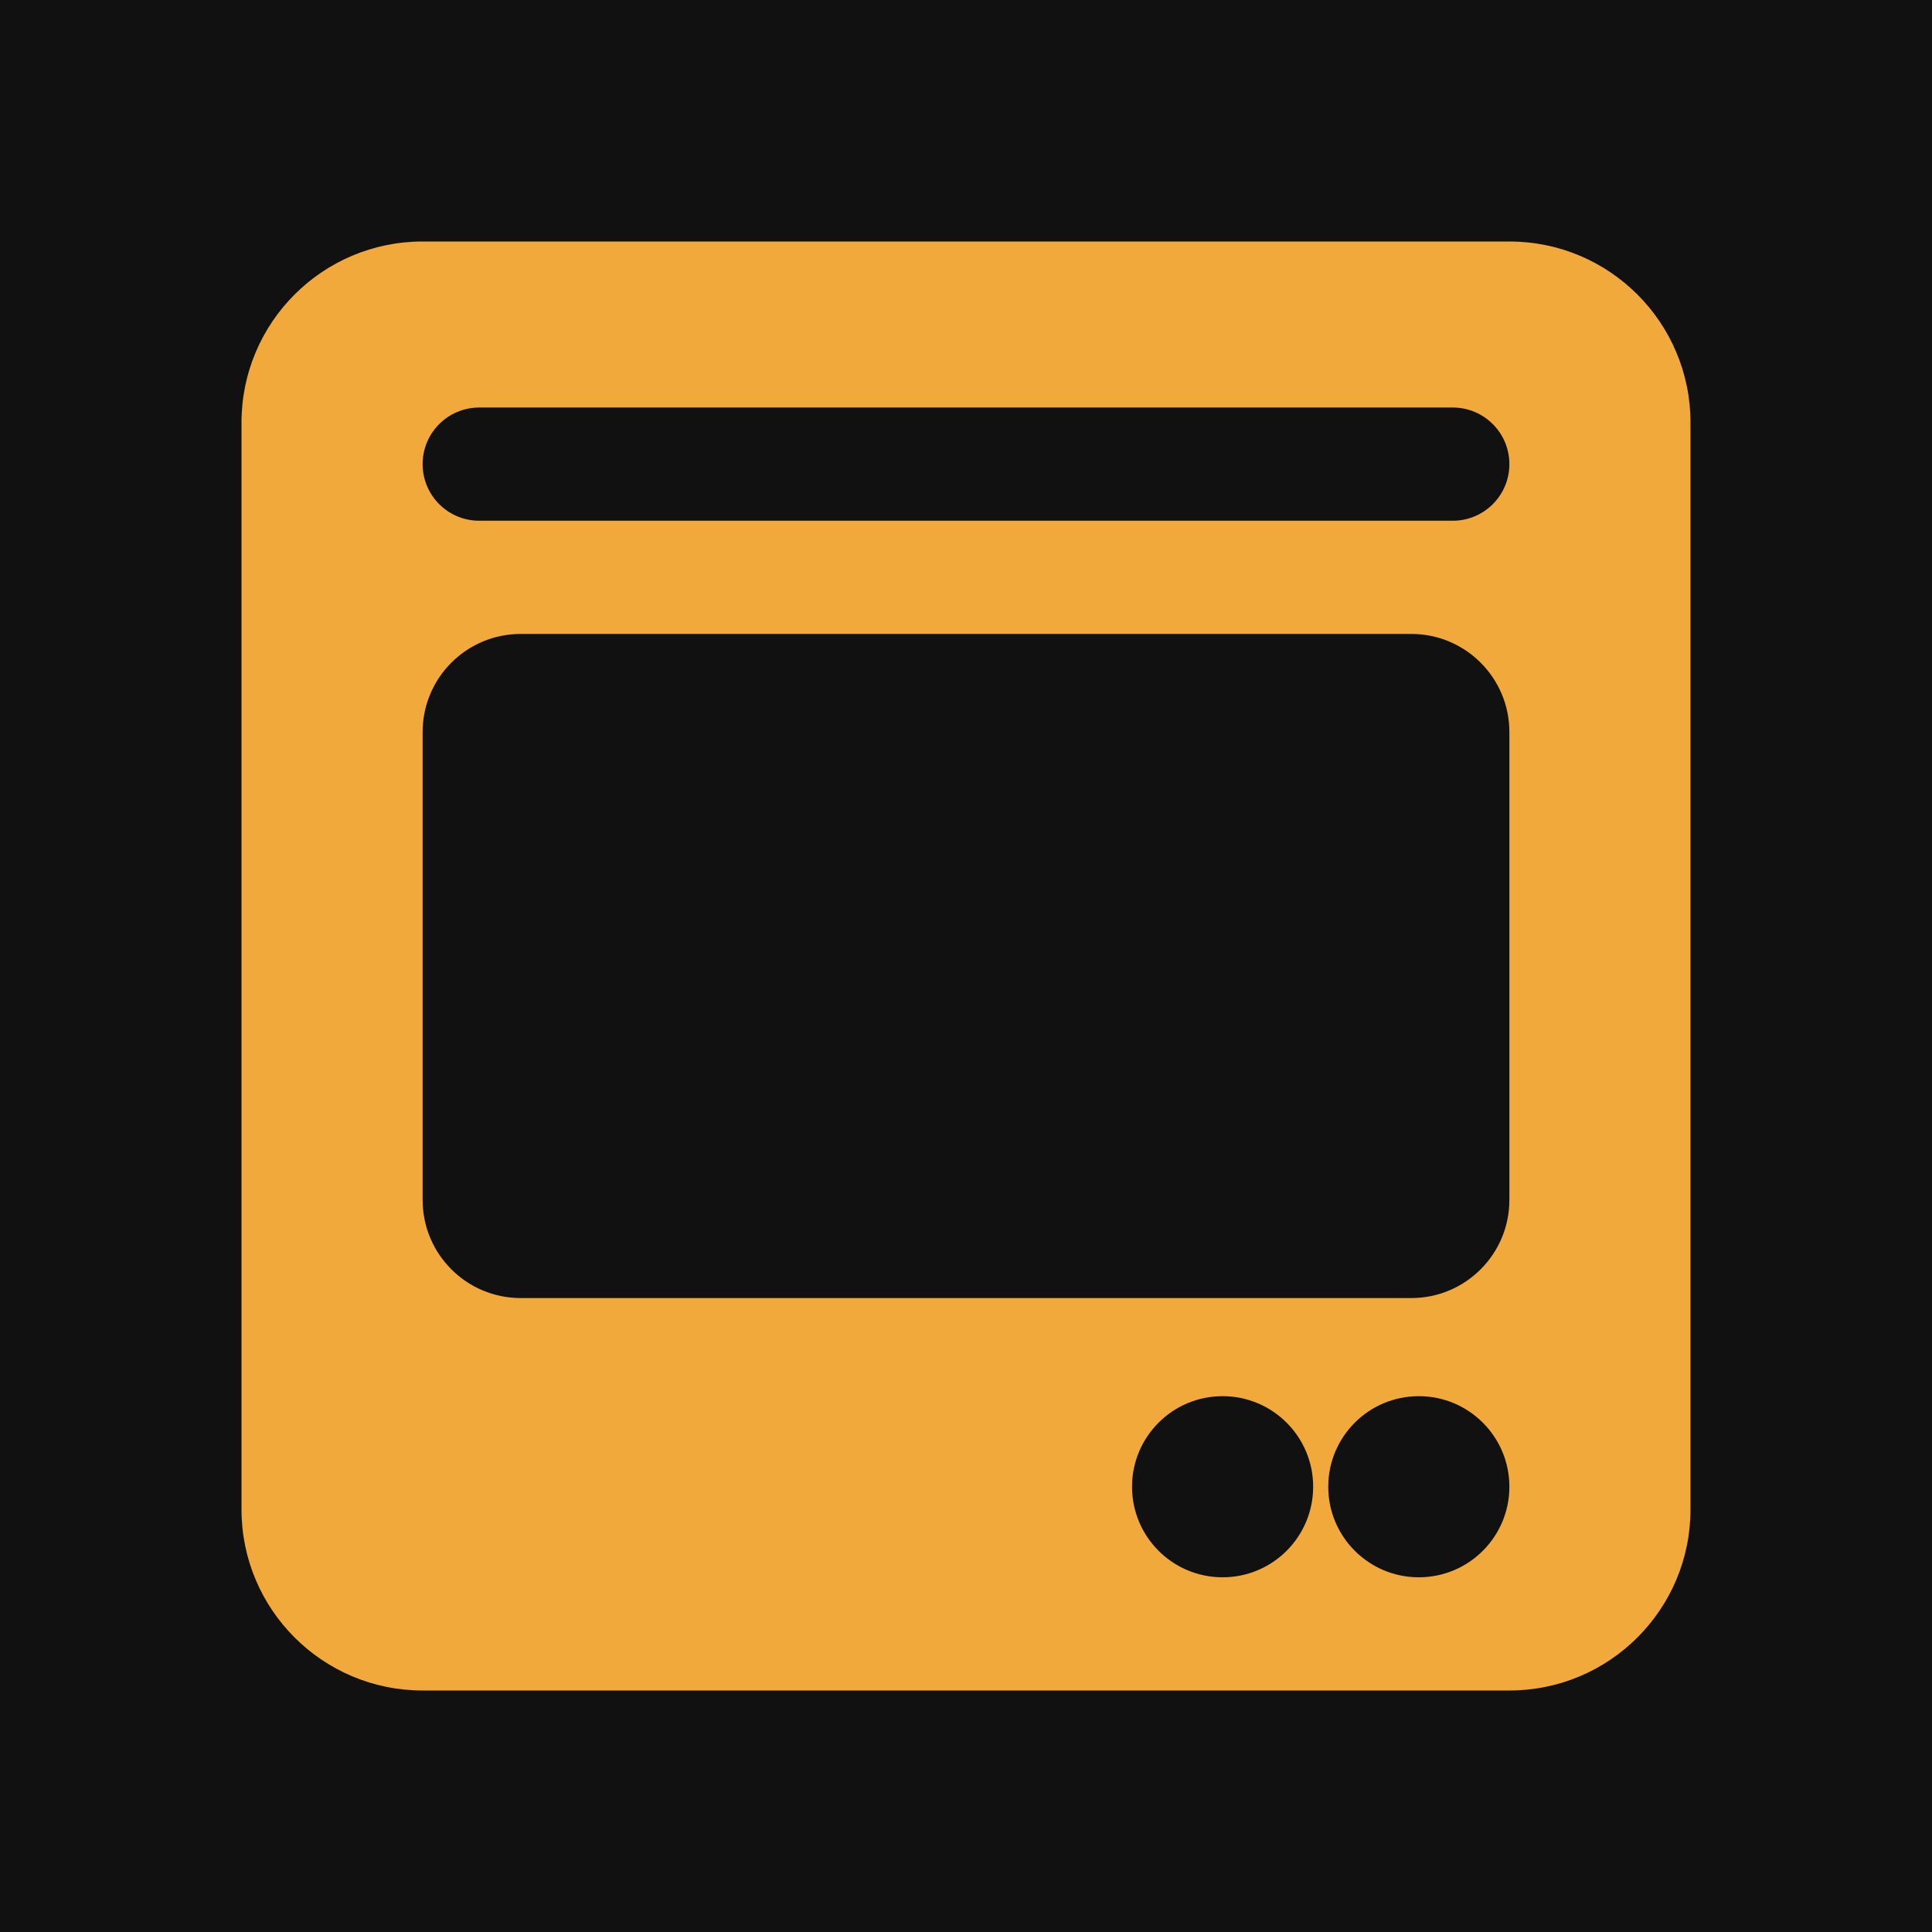
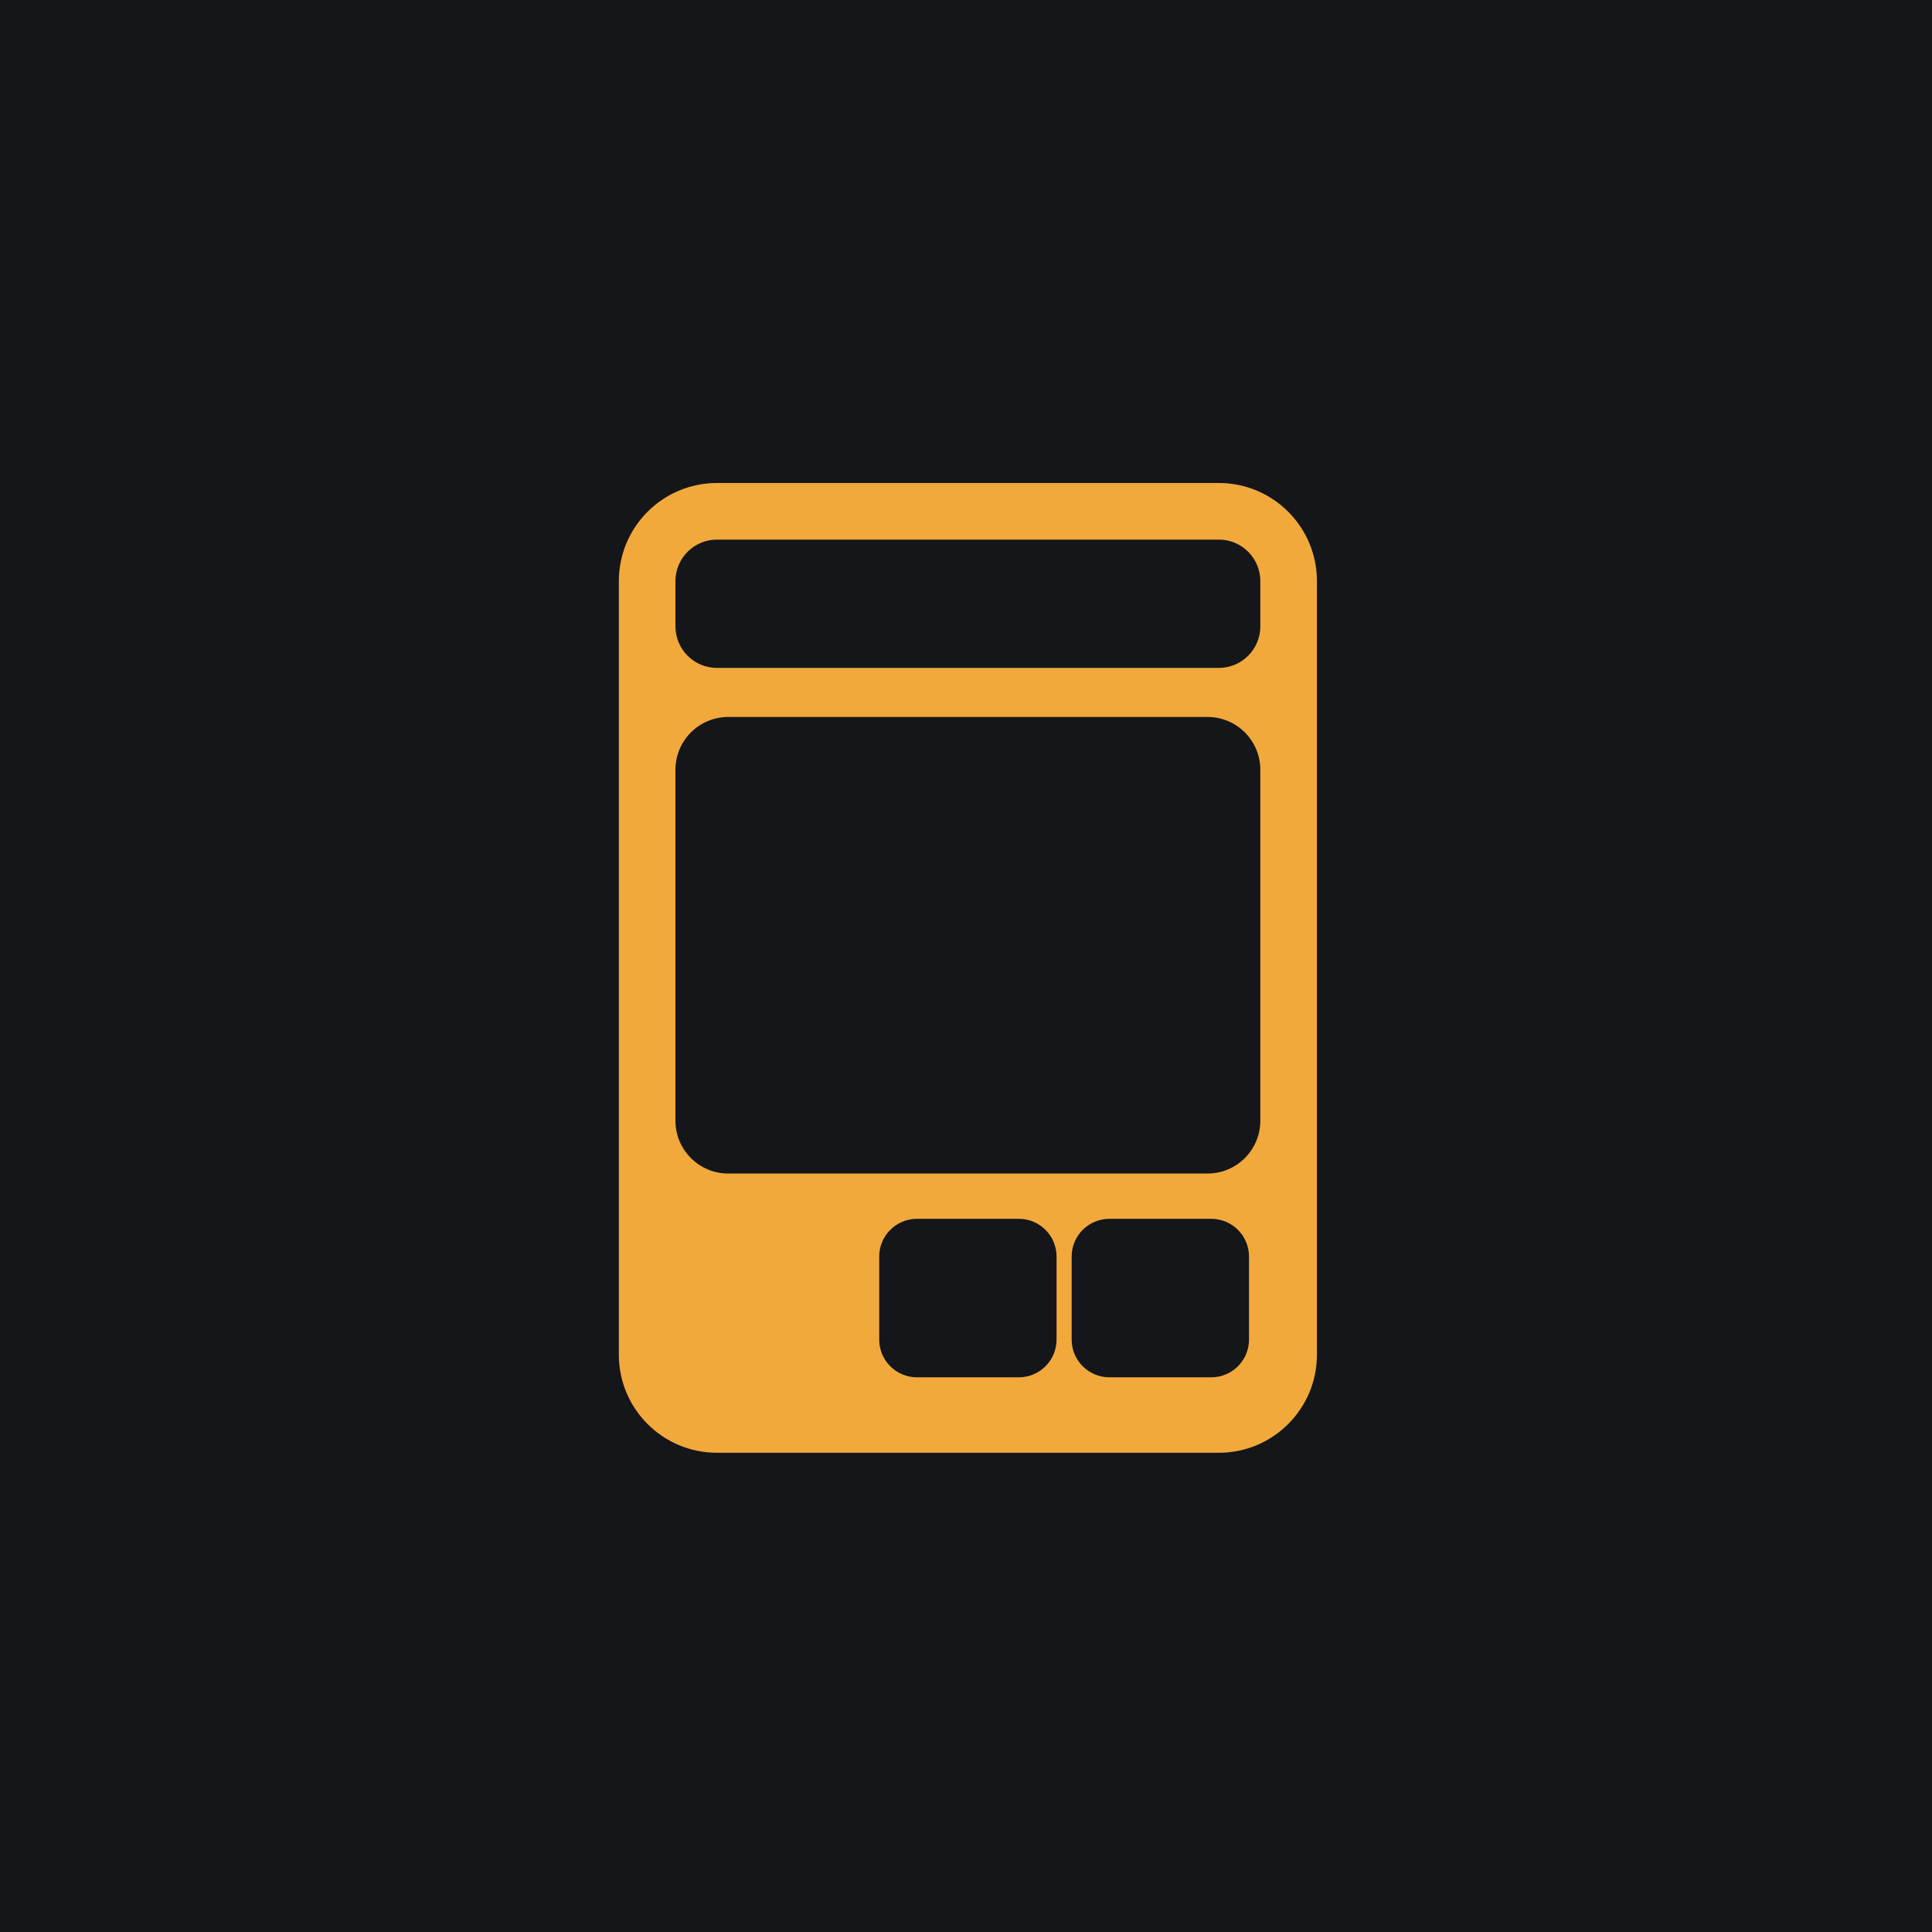
<svg xmlns="http://www.w3.org/2000/svg" width="512" height="512" viewBox="0 0 512 512">
-   <rect width="512" height="512" fill="#111111" />
-   <rect x="64" y="64" width="384" height="384" rx="48" fill="#f2a93b" />
-   <rect x="112" y="108" width="288" height="30" rx="15" fill="#111111" />
-   <rect x="112" y="168" width="288" height="176" rx="26" fill="#111111" />
-   <circle cx="324" cy="394" r="24" fill="#111111" />
-   <circle cx="376" cy="394" r="24" fill="#111111" />
+   <rect width="512" height="512" fill="#14161a" />
+   <rect x="164" y="128" width="185" height="257" rx="26" fill="#f2a93b" />
+   <rect x="179" y="143" width="155" height="34" rx="11" fill="#14161a" />
+   <rect x="179" y="190" width="155" height="121" rx="14" fill="#14161a" />
+   <rect x="233" y="323" width="47" height="42" rx="10" fill="#14161a" />
+   <rect x="284" y="323" width="47" height="42" rx="10" fill="#14161a" />
</svg>
